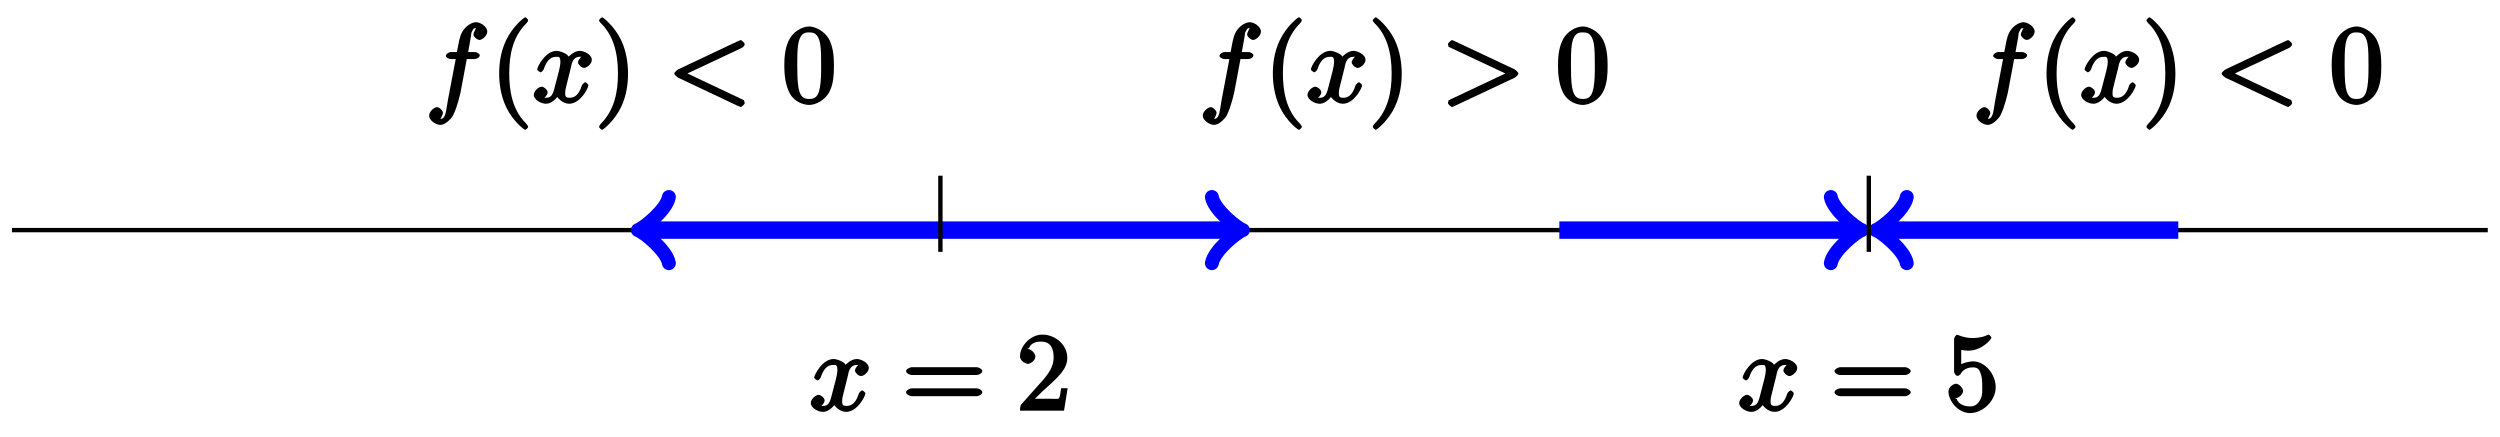
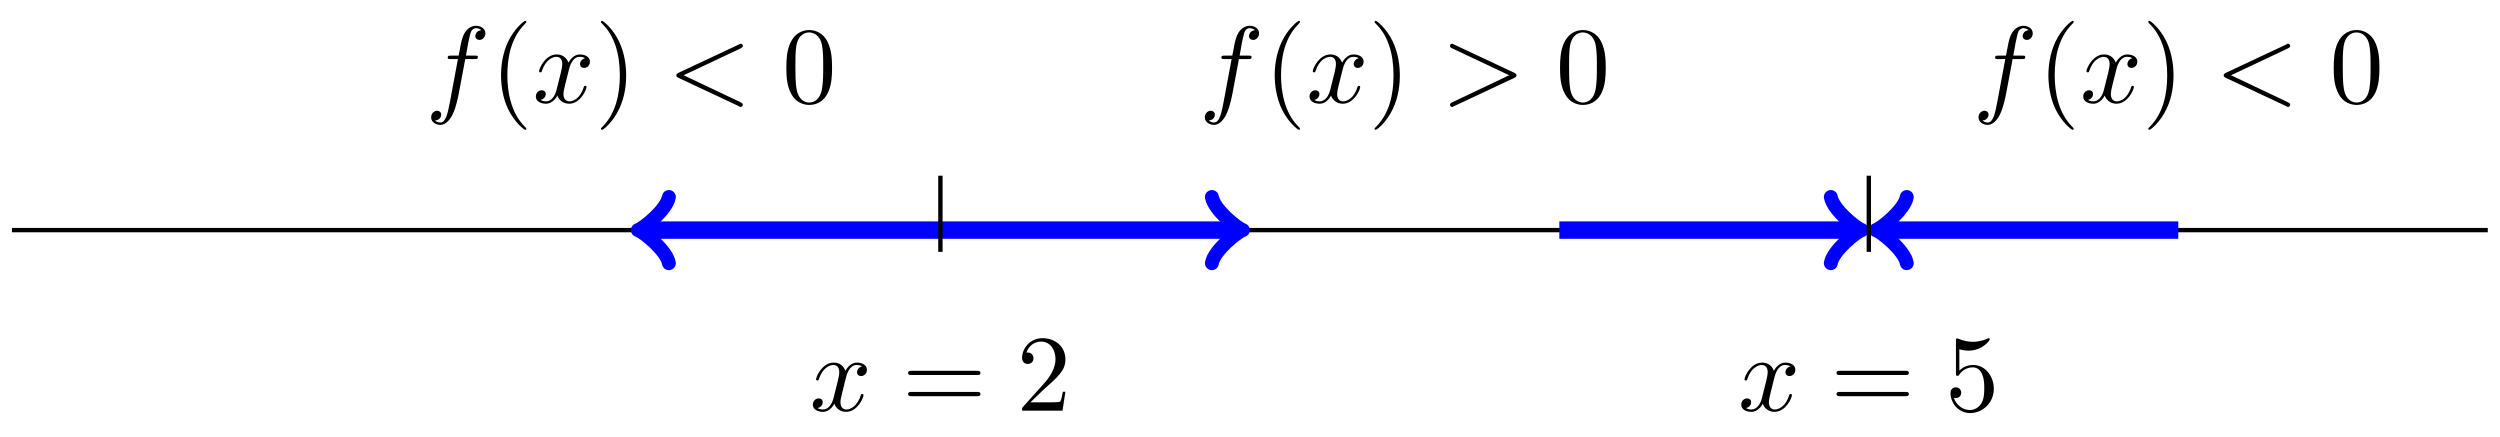
<svg xmlns="http://www.w3.org/2000/svg" xmlns:xlink="http://www.w3.org/1999/xlink" width="229pt" height="40pt" viewBox="0 0 229 40" version="1.1">
  <defs>
    <g>
      <symbol overflow="visible" id="glyph0-0">
        <path style="stroke:none;" d="" />
      </symbol>
      <symbol overflow="visible" id="glyph0-1">
-         <path style="stroke:none;" d="M 3.5 -3.172 C 3.562 -3.422 3.625 -4.188 4.312 -4.188 C 4.359 -4.188 4.469 -4.234 4.688 -4.109 L 4.812 -4.391 C 4.531 -4.344 4.156 -3.922 4.156 -3.672 C 4.156 -3.516 4.453 -3.172 4.719 -3.172 C 4.938 -3.172 5.422 -3.516 5.422 -3.906 C 5.422 -4.422 4.672 -4.734 4.328 -4.734 C 3.75 -4.734 3.266 -4.156 3.297 -4.203 C 3.203 -4.469 2.5 -4.734 2.203 -4.734 C 1.172 -4.734 0.422 -3.281 0.422 -3.031 C 0.422 -2.938 0.703 -2.766 0.719 -2.766 C 0.797 -2.766 1 -2.953 1.016 -3.047 C 1.359 -4.094 1.844 -4.188 2.188 -4.188 C 2.375 -4.188 2.547 -4.25 2.547 -3.672 C 2.547 -3.375 2.375 -2.703 2 -1.312 C 1.844 -0.688 1.672 -0.438 1.234 -0.438 C 1.172 -0.438 1.062 -0.391 0.859 -0.516 L 0.734 -0.234 C 0.984 -0.297 1.375 -0.656 1.375 -0.938 C 1.375 -1.203 0.984 -1.453 0.844 -1.453 C 0.531 -1.453 0.109 -1.031 0.109 -0.703 C 0.109 -0.25 0.781 0.109 1.219 0.109 C 1.891 0.109 2.359 -0.641 2.391 -0.703 L 2.094 -0.812 C 2.219 -0.438 2.75 0.109 3.344 0.109 C 4.375 0.109 5.109 -1.328 5.109 -1.578 C 5.109 -1.688 4.859 -1.859 4.828 -1.859 C 4.734 -1.859 4.531 -1.641 4.516 -1.578 C 4.188 -0.516 3.688 -0.438 3.375 -0.438 C 2.984 -0.438 2.984 -0.594 2.984 -0.922 C 2.984 -1.141 3.047 -1.359 3.156 -1.797 Z M 3.5 -3.172 " />
+         <path style="stroke:none;" d="M 3.328 -3.016 C 3.391 -3.266 3.625 -4.188 4.312 -4.188 C 4.359 -4.188 4.609 -4.188 4.812 -4.062 C 4.531 -4 4.344 -3.766 4.344 -3.516 C 4.344 -3.359 4.453 -3.172 4.719 -3.172 C 4.938 -3.172 5.25 -3.344 5.25 -3.75 C 5.25 -4.266 4.672 -4.406 4.328 -4.406 C 3.75 -4.406 3.406 -3.875 3.281 -3.656 C 3.031 -4.312 2.5 -4.406 2.203 -4.406 C 1.172 -4.406 0.594 -3.125 0.594 -2.875 C 0.594 -2.766 0.703 -2.766 0.719 -2.766 C 0.797 -2.766 0.828 -2.797 0.844 -2.875 C 1.188 -3.938 1.844 -4.188 2.188 -4.188 C 2.375 -4.188 2.719 -4.094 2.719 -3.516 C 2.719 -3.203 2.547 -2.547 2.188 -1.141 C 2.031 -0.531 1.672 -0.109 1.234 -0.109 C 1.172 -0.109 0.953 -0.109 0.734 -0.234 C 0.984 -0.297 1.203 -0.5 1.203 -0.781 C 1.203 -1.047 0.984 -1.125 0.844 -1.125 C 0.531 -1.125 0.297 -0.875 0.297 -0.547 C 0.297 -0.094 0.781 0.109 1.219 0.109 C 1.891 0.109 2.25 -0.594 2.266 -0.641 C 2.391 -0.281 2.75 0.109 3.344 0.109 C 4.375 0.109 4.938 -1.172 4.938 -1.422 C 4.938 -1.531 4.859 -1.531 4.828 -1.531 C 4.734 -1.531 4.719 -1.484 4.688 -1.422 C 4.359 -0.344 3.688 -0.109 3.375 -0.109 C 2.984 -0.109 2.828 -0.422 2.828 -0.766 C 2.828 -0.984 2.875 -1.203 2.984 -1.641 Z M 3.328 -3.016 " />
      </symbol>
      <symbol overflow="visible" id="glyph0-2">
-         <path style="stroke:none;" d="M 3.656 -3.984 L 4.516 -3.984 C 4.719 -3.984 4.984 -4.141 4.984 -4.344 C 4.984 -4.453 4.719 -4.625 4.547 -4.625 L 3.922 -4.625 L 4.094 -5.594 C 4.141 -5.797 4.234 -6.406 4.203 -6.359 C 4.422 -6.812 4.422 -6.812 4.641 -6.812 C 4.672 -6.812 4.812 -6.859 4.734 -6.922 C 4.688 -6.922 4.406 -6.406 4.406 -6.25 C 4.406 -6.016 4.766 -5.734 4.953 -5.734 C 5.219 -5.734 5.672 -6.125 5.672 -6.5 C 5.672 -6.953 5.047 -7.359 4.641 -7.359 C 4.297 -7.359 3.484 -7.016 3.188 -6.016 C 3.125 -5.812 3.094 -5.719 2.891 -4.625 L 2.359 -4.625 C 2.156 -4.625 1.875 -4.453 1.875 -4.266 C 1.875 -4.141 2.141 -3.984 2.328 -3.984 L 2.781 -3.984 L 2.062 -0.203 C 1.891 0.75 1.891 1.5 1.375 1.5 C 1.328 1.5 1.203 1.547 1.281 1.625 C 1.359 1.609 1.609 1.094 1.609 0.953 C 1.609 0.719 1.266 0.422 1.078 0.422 C 0.812 0.422 0.344 0.812 0.344 1.203 C 0.344 1.641 0.969 2.047 1.375 2.047 C 1.922 2.047 2.5 1.297 2.547 1.156 C 2.938 0.406 3.219 -0.922 3.234 -0.984 L 3.797 -3.984 Z M 3.656 -3.984 " />
+         <path style="stroke:none;" d="M 3.656 -3.984 L 4.516 -3.984 C 4.719 -3.984 4.812 -3.984 4.812 -4.188 C 4.812 -4.297 4.719 -4.297 4.547 -4.297 L 3.719 -4.297 L 3.922 -5.438 C 3.969 -5.641 4.109 -6.344 4.172 -6.469 C 4.25 -6.656 4.422 -6.812 4.641 -6.812 C 4.672 -6.812 4.938 -6.812 5.125 -6.625 C 4.688 -6.594 4.578 -6.234 4.578 -6.094 C 4.578 -5.859 4.766 -5.734 4.953 -5.734 C 5.219 -5.734 5.5 -5.969 5.5 -6.344 C 5.5 -6.797 5.047 -7.031 4.641 -7.031 C 4.297 -7.031 3.672 -6.844 3.375 -5.859 C 3.312 -5.656 3.281 -5.547 3.047 -4.297 L 2.359 -4.297 C 2.156 -4.297 2.047 -4.297 2.047 -4.109 C 2.047 -3.984 2.141 -3.984 2.328 -3.984 L 2.984 -3.984 L 2.25 -0.047 C 2.062 0.922 1.891 1.828 1.375 1.828 C 1.328 1.828 1.094 1.828 0.891 1.641 C 1.359 1.609 1.453 1.25 1.453 1.109 C 1.453 0.875 1.266 0.75 1.078 0.75 C 0.812 0.75 0.531 0.984 0.531 1.359 C 0.531 1.797 0.969 2.047 1.375 2.047 C 1.922 2.047 2.328 1.453 2.5 1.078 C 2.828 0.453 3.047 -0.75 3.062 -0.828 Z M 3.656 -3.984 " />
      </symbol>
      <symbol overflow="visible" id="glyph0-3">
-         <path style="stroke:none;" d="M 6.844 -5.016 C 6.969 -5.078 7.094 -5.234 7.094 -5.344 C 7.094 -5.453 6.828 -5.719 6.719 -5.719 C 6.688 -5.719 6.547 -5.656 6.312 -5.547 L 1.016 -3.047 C 0.906 -2.984 0.641 -2.766 0.641 -2.656 C 0.641 -2.531 0.906 -2.328 1.016 -2.266 L 6.312 0.234 C 6.547 0.344 6.688 0.406 6.719 0.406 C 6.828 0.406 7.094 0.156 7.094 0.047 C 7.094 -0.062 6.969 -0.234 7.078 -0.188 L 1.5 -2.828 L 1.5 -2.5 L 7.078 -5.125 Z M 6.844 -5.016 " />
+         <path style="stroke:none;" d="M 6.734 -4.969 C 6.844 -5.031 6.922 -5.078 6.922 -5.188 C 6.922 -5.297 6.828 -5.391 6.719 -5.391 C 6.688 -5.391 6.672 -5.391 6.547 -5.312 L 1.016 -2.719 C 0.906 -2.656 0.828 -2.609 0.828 -2.5 C 0.828 -2.375 0.906 -2.328 1.016 -2.266 L 6.547 0.328 C 6.672 0.406 6.688 0.406 6.719 0.406 C 6.828 0.406 6.922 0.312 6.922 0.203 C 6.922 0.094 6.844 0.047 6.734 -0.016 L 1.5 -2.5 Z M 6.734 -4.969 " />
      </symbol>
      <symbol overflow="visible" id="glyph0-4">
-         <path style="stroke:none;" d="M 6.734 -2.266 C 6.844 -2.328 7.094 -2.531 7.094 -2.656 C 7.094 -2.766 6.844 -2.984 6.734 -3.047 L 1.422 -5.547 C 1.203 -5.656 1.062 -5.719 1.031 -5.719 C 0.922 -5.719 0.641 -5.453 0.641 -5.344 C 0.641 -5.25 0.75 -5.078 0.656 -5.125 L 6.25 -2.5 L 6.25 -2.828 L 0.656 -0.188 C 0.75 -0.234 0.641 -0.047 0.641 0.047 C 0.641 0.156 0.922 0.406 1.031 0.406 C 1.062 0.406 1.203 0.344 1.422 0.234 Z M 6.734 -2.266 " />
+         <path style="stroke:none;" d="M 6.734 -2.266 C 6.844 -2.328 6.922 -2.375 6.922 -2.5 C 6.922 -2.609 6.844 -2.656 6.734 -2.719 L 1.203 -5.312 C 1.078 -5.391 1.062 -5.391 1.031 -5.391 C 0.922 -5.391 0.828 -5.297 0.828 -5.188 C 0.828 -5.094 0.875 -5.031 1.016 -4.969 L 6.25 -2.5 L 1.016 -0.016 C 0.875 0.047 0.828 0.109 0.828 0.203 C 0.828 0.312 0.922 0.406 1.031 0.406 C 1.062 0.406 1.078 0.406 1.203 0.328 Z M 6.734 -2.266 " />
      </symbol>
      <symbol overflow="visible" id="glyph1-0">
        <path style="stroke:none;" d="" />
      </symbol>
      <symbol overflow="visible" id="glyph1-1">
-         <path style="stroke:none;" d="M 6.844 -3.266 C 7 -3.266 7.359 -3.422 7.359 -3.625 C 7.359 -3.812 7 -3.984 6.859 -3.984 L 0.891 -3.984 C 0.75 -3.984 0.375 -3.812 0.375 -3.625 C 0.375 -3.422 0.75 -3.266 0.891 -3.266 Z M 6.859 -1.328 C 7 -1.328 7.359 -1.484 7.359 -1.688 C 7.359 -1.891 7 -2.047 6.844 -2.047 L 0.891 -2.047 C 0.75 -2.047 0.375 -1.891 0.375 -1.688 C 0.375 -1.484 0.75 -1.328 0.891 -1.328 Z M 6.859 -1.328 " />
+         <path style="stroke:none;" d="M 6.844 -3.266 C 7 -3.266 7.188 -3.266 7.188 -3.453 C 7.188 -3.656 7 -3.656 6.859 -3.656 L 0.891 -3.656 C 0.75 -3.656 0.562 -3.656 0.562 -3.453 C 0.562 -3.266 0.75 -3.266 0.891 -3.266 Z M 6.859 -1.328 C 7 -1.328 7.188 -1.328 7.188 -1.531 C 7.188 -1.719 7 -1.719 6.844 -1.719 L 0.891 -1.719 C 0.75 -1.719 0.562 -1.719 0.562 -1.531 C 0.562 -1.328 0.75 -1.328 0.891 -1.328 Z M 6.859 -1.328 " />
      </symbol>
      <symbol overflow="visible" id="glyph1-2">
-         <path style="stroke:none;" d="M 1.391 -0.812 L 2.438 -1.844 C 4 -3.219 4.641 -3.875 4.641 -4.859 C 4.641 -6 3.578 -6.969 2.359 -6.969 C 1.234 -6.969 0.312 -5.875 0.312 -5 C 0.312 -4.438 1 -4.281 1.031 -4.281 C 1.203 -4.281 1.719 -4.562 1.719 -4.969 C 1.719 -5.219 1.359 -5.656 1.016 -5.656 C 0.938 -5.656 0.922 -5.656 1.141 -5.734 C 1.281 -6.125 1.656 -6.328 2.234 -6.328 C 3.141 -6.328 3.391 -5.688 3.391 -4.859 C 3.391 -4.062 2.938 -3.406 2.391 -2.781 L 0.484 -0.641 C 0.375 -0.531 0.312 -0.406 0.312 0 L 4.344 0 L 4.672 -2.062 L 4.078 -2.062 C 4 -1.594 3.984 -1.281 3.875 -1.125 C 3.812 -1.047 3.281 -1.094 3.062 -1.094 L 1.266 -1.094 Z M 1.391 -0.812 " />
+         <path style="stroke:none;" d="M 1.266 -0.766 L 2.328 -1.797 C 3.875 -3.172 4.469 -3.703 4.469 -4.703 C 4.469 -5.844 3.578 -6.641 2.359 -6.641 C 1.234 -6.641 0.5 -5.719 0.5 -4.828 C 0.5 -4.281 1 -4.281 1.031 -4.281 C 1.203 -4.281 1.547 -4.391 1.547 -4.812 C 1.547 -5.062 1.359 -5.328 1.016 -5.328 C 0.938 -5.328 0.922 -5.328 0.891 -5.312 C 1.109 -5.969 1.656 -6.328 2.234 -6.328 C 3.141 -6.328 3.562 -5.516 3.562 -4.703 C 3.562 -3.906 3.078 -3.125 2.516 -2.5 L 0.609 -0.375 C 0.5 -0.266 0.5 -0.234 0.5 0 L 4.203 0 L 4.469 -1.734 L 4.234 -1.734 C 4.172 -1.438 4.109 -1 4 -0.844 C 3.938 -0.766 3.281 -0.766 3.062 -0.766 Z M 1.266 -0.766 " />
      </symbol>
      <symbol overflow="visible" id="glyph1-3">
-         <path style="stroke:none;" d="M 4.641 -2.156 C 4.641 -3.344 3.656 -4.516 2.578 -4.516 C 2.109 -4.516 1.547 -4.312 1.484 -4.25 L 1.484 -5.562 C 1.516 -5.562 1.844 -5.5 2.156 -5.5 C 3.391 -5.5 4.25 -6.562 4.25 -6.688 C 4.25 -6.75 4.062 -6.969 3.984 -6.969 C 3.984 -6.969 3.828 -6.922 3.75 -6.875 C 3.703 -6.844 3.219 -6.656 2.547 -6.656 C 2.156 -6.656 1.688 -6.719 1.219 -6.922 C 1.141 -6.953 1.125 -6.953 1.109 -6.953 C 1 -6.953 0.828 -6.703 0.828 -6.547 L 0.828 -3.594 C 0.828 -3.422 1 -3.188 1.141 -3.188 C 1.219 -3.188 1.359 -3.266 1.391 -3.312 C 1.5 -3.484 1.75 -3.969 2.562 -3.969 C 3.078 -3.969 3.156 -3.672 3.234 -3.484 C 3.391 -3.125 3.406 -2.734 3.406 -2.234 C 3.406 -1.891 3.453 -1.406 3.219 -0.984 C 2.984 -0.594 2.734 -0.391 2.281 -0.391 C 1.562 -0.391 1.156 -0.75 1.062 -1.094 C 0.844 -1.172 0.875 -1.156 0.984 -1.156 C 1.312 -1.156 1.656 -1.562 1.656 -1.797 C 1.656 -2.047 1.312 -2.469 0.984 -2.469 C 0.844 -2.469 0.312 -2.219 0.312 -1.766 C 0.312 -0.906 1.188 0.219 2.297 0.219 C 3.453 0.219 4.641 -0.891 4.641 -2.156 Z M 4.641 -2.156 " />
+         <path style="stroke:none;" d="M 4.469 -2 C 4.469 -3.188 3.656 -4.188 2.578 -4.188 C 2.109 -4.188 1.672 -4.031 1.312 -3.672 L 1.312 -5.625 C 1.516 -5.562 1.844 -5.5 2.156 -5.5 C 3.391 -5.5 4.094 -6.406 4.094 -6.531 C 4.094 -6.594 4.062 -6.641 3.984 -6.641 C 3.984 -6.641 3.953 -6.641 3.906 -6.609 C 3.703 -6.516 3.219 -6.312 2.547 -6.312 C 2.156 -6.312 1.688 -6.391 1.219 -6.594 C 1.141 -6.625 1.125 -6.625 1.109 -6.625 C 1 -6.625 1 -6.547 1 -6.391 L 1 -3.438 C 1 -3.266 1 -3.188 1.141 -3.188 C 1.219 -3.188 1.234 -3.203 1.281 -3.266 C 1.391 -3.422 1.75 -3.969 2.562 -3.969 C 3.078 -3.969 3.328 -3.516 3.406 -3.328 C 3.562 -2.953 3.594 -2.578 3.594 -2.078 C 3.594 -1.719 3.594 -1.125 3.344 -0.703 C 3.109 -0.312 2.734 -0.062 2.281 -0.062 C 1.562 -0.062 0.984 -0.594 0.812 -1.172 C 0.844 -1.172 0.875 -1.156 0.984 -1.156 C 1.312 -1.156 1.484 -1.406 1.484 -1.641 C 1.484 -1.891 1.312 -2.141 0.984 -2.141 C 0.844 -2.141 0.5 -2.062 0.5 -1.609 C 0.5 -0.75 1.188 0.219 2.297 0.219 C 3.453 0.219 4.469 -0.734 4.469 -2 Z M 4.469 -2 " />
      </symbol>
      <symbol overflow="visible" id="glyph1-4">
-         <path style="stroke:none;" d="M 3.469 2.234 C 3.469 2.203 3.422 2.062 3.25 1.891 C 2 0.641 1.734 -1.125 1.734 -2.656 C 1.734 -4.391 2.062 -6.016 3.297 -7.25 C 3.422 -7.375 3.469 -7.5 3.469 -7.531 C 3.469 -7.609 3.266 -7.812 3.203 -7.812 C 3.094 -7.812 2.031 -6.953 1.438 -5.688 C 0.922 -4.594 0.812 -3.484 0.812 -2.656 C 0.812 -1.875 0.922 -0.672 1.469 0.453 C 2.062 1.688 3.094 2.5 3.203 2.5 C 3.266 2.5 3.469 2.297 3.469 2.234 Z M 3.469 2.234 " />
+         <path style="stroke:none;" d="M 3.297 2.391 C 3.297 2.359 3.297 2.344 3.125 2.172 C 1.891 0.922 1.562 -0.969 1.562 -2.5 C 1.562 -4.234 1.938 -5.969 3.172 -7.203 C 3.297 -7.328 3.297 -7.344 3.297 -7.375 C 3.297 -7.453 3.266 -7.484 3.203 -7.484 C 3.094 -7.484 2.203 -6.797 1.609 -5.531 C 1.109 -4.438 0.984 -3.328 0.984 -2.5 C 0.984 -1.719 1.094 -0.516 1.641 0.625 C 2.25 1.844 3.094 2.5 3.203 2.5 C 3.266 2.5 3.297 2.469 3.297 2.391 Z M 3.297 2.391 " />
      </symbol>
      <symbol overflow="visible" id="glyph1-5">
-         <path style="stroke:none;" d="M 3.047 -2.656 C 3.047 -3.422 2.938 -4.641 2.391 -5.766 C 1.797 -6.984 0.766 -7.812 0.672 -7.812 C 0.609 -7.812 0.391 -7.594 0.391 -7.531 C 0.391 -7.5 0.438 -7.375 0.625 -7.203 C 1.609 -6.203 2.125 -4.734 2.125 -2.656 C 2.125 -0.953 1.797 0.688 0.562 1.938 C 0.438 2.062 0.391 2.203 0.391 2.234 C 0.391 2.297 0.609 2.5 0.672 2.5 C 0.766 2.5 1.828 1.656 2.422 0.391 C 2.938 -0.703 3.047 -1.812 3.047 -2.656 Z M 3.047 -2.656 " />
+         <path style="stroke:none;" d="M 2.875 -2.5 C 2.875 -3.266 2.766 -4.469 2.219 -5.609 C 1.625 -6.828 0.766 -7.484 0.672 -7.484 C 0.609 -7.484 0.562 -7.438 0.562 -7.375 C 0.562 -7.344 0.562 -7.328 0.75 -7.141 C 1.734 -6.156 2.297 -4.578 2.297 -2.5 C 2.297 -0.781 1.938 0.969 0.703 2.219 C 0.562 2.344 0.562 2.359 0.562 2.391 C 0.562 2.453 0.609 2.5 0.672 2.5 C 0.766 2.5 1.672 1.812 2.25 0.547 C 2.766 -0.547 2.875 -1.656 2.875 -2.5 Z M 2.875 -2.5 " />
      </symbol>
      <symbol overflow="visible" id="glyph1-6">
-         <path style="stroke:none;" d="M 4.75 -3.344 C 4.75 -4.141 4.703 -4.938 4.359 -5.688 C 3.891 -6.641 2.906 -6.969 2.5 -6.969 C 1.891 -6.969 0.984 -6.547 0.578 -5.609 C 0.266 -4.922 0.203 -4.141 0.203 -3.344 C 0.203 -2.609 0.297 -1.594 0.703 -0.844 C 1.141 -0.031 2 0.219 2.484 0.219 C 3.016 0.219 3.953 -0.156 4.391 -1.094 C 4.703 -1.781 4.75 -2.562 4.75 -3.344 Z M 2.484 -0.328 C 2.094 -0.328 1.672 -0.406 1.5 -1.359 C 1.391 -1.969 1.391 -2.875 1.391 -3.469 C 1.391 -4.109 1.391 -4.766 1.469 -5.297 C 1.656 -6.484 2.234 -6.422 2.484 -6.422 C 2.812 -6.422 3.297 -6.406 3.484 -5.406 C 3.578 -4.859 3.578 -4.094 3.578 -3.469 C 3.578 -2.719 3.578 -2.047 3.469 -1.406 C 3.312 -0.453 2.938 -0.328 2.484 -0.328 Z M 2.484 -0.328 " />
+         <path style="stroke:none;" d="M 4.578 -3.188 C 4.578 -3.984 4.531 -4.781 4.188 -5.516 C 3.734 -6.484 2.906 -6.641 2.5 -6.641 C 1.891 -6.641 1.172 -6.375 0.75 -5.453 C 0.438 -4.766 0.391 -3.984 0.391 -3.188 C 0.391 -2.438 0.422 -1.547 0.844 -0.781 C 1.266 0.016 2 0.219 2.484 0.219 C 3.016 0.219 3.781 0.016 4.219 -0.938 C 4.531 -1.625 4.578 -2.406 4.578 -3.188 Z M 2.484 0 C 2.094 0 1.5 -0.25 1.328 -1.203 C 1.219 -1.797 1.219 -2.719 1.219 -3.312 C 1.219 -3.953 1.219 -4.609 1.297 -5.141 C 1.484 -6.328 2.234 -6.422 2.484 -6.422 C 2.812 -6.422 3.469 -6.234 3.656 -5.25 C 3.766 -4.688 3.766 -3.938 3.766 -3.312 C 3.766 -2.562 3.766 -1.891 3.656 -1.25 C 3.5 -0.297 2.938 0 2.484 0 Z M 2.484 0 " />
      </symbol>
    </g>
  </defs>
  <g id="surface1">
    <path style="fill:none;stroke-width:0.399;stroke-linecap:butt;stroke-linejoin:miter;stroke:rgb(0%,0%,0%);stroke-opacity:1;stroke-miterlimit:10;" d="M -28.349 -0.001 L 198.43 -0.001 " transform="matrix(1.00003,0,0,-1.00008,29.44334,21.07665)" />
    <path style="fill:none;stroke-width:1.594;stroke-linecap:butt;stroke-linejoin:miter;stroke:rgb(0%,0%,100%);stroke-opacity:1;stroke-miterlimit:10;" d="M 29.552 -0.001 L 56.692 -0.001 " transform="matrix(1.00003,0,0,-1.00008,29.44334,21.07665)" />
    <path style="fill:none;stroke-width:1.275;stroke-linecap:round;stroke-linejoin:round;stroke:rgb(0%,0%,100%);stroke-opacity:1;stroke-miterlimit:10;" d="M -2.273 3.029 C -2.082 1.892 0 0.189 0.567 0.001 C 0 -0.19 -2.082 -1.893 -2.273 -3.03 " transform="matrix(-1.00003,0,0,1.00008,58.99653,21.07665)" />
    <path style="fill:none;stroke-width:1.594;stroke-linecap:butt;stroke-linejoin:miter;stroke:rgb(0%,0%,100%);stroke-opacity:1;stroke-miterlimit:10;" d="M 56.692 -0.001 L 83.835 -0.001 " transform="matrix(1.00003,0,0,-1.00008,29.44334,21.07665)" />
    <path style="fill:none;stroke-width:1.275;stroke-linecap:round;stroke-linejoin:round;stroke:rgb(0%,0%,100%);stroke-opacity:1;stroke-miterlimit:10;" d="M -2.273 3.03 C -2.081 1.893 0 0.19 0.567 -0.001 C 0 -0.189 -2.081 -1.892 -2.273 -3.029 " transform="matrix(1.00003,0,0,-1.00008,113.2808,21.07665)" />
    <path style="fill:none;stroke-width:1.594;stroke-linecap:butt;stroke-linejoin:miter;stroke:rgb(0%,0%,100%);stroke-opacity:1;stroke-miterlimit:10;" d="M 113.389 -0.001 L 140.529 -0.001 " transform="matrix(1.00003,0,0,-1.00008,29.44334,21.07665)" />
    <path style="fill:none;stroke-width:1.275;stroke-linecap:round;stroke-linejoin:round;stroke:rgb(0%,0%,100%);stroke-opacity:1;stroke-miterlimit:10;" d="M -2.273 3.03 C -2.081 1.893 0 0.19 0.567 -0.001 C 0 -0.189 -2.081 -1.892 -2.273 -3.029 " transform="matrix(1.00003,0,0,-1.00008,169.9761,21.07665)" />
    <path style="fill:none;stroke-width:1.594;stroke-linecap:butt;stroke-linejoin:miter;stroke:rgb(0%,0%,100%);stroke-opacity:1;stroke-miterlimit:10;" d="M 142.939 -0.001 L 170.083 -0.001 " transform="matrix(1.00003,0,0,-1.00008,29.44334,21.07665)" />
    <path style="fill:none;stroke-width:1.275;stroke-linecap:round;stroke-linejoin:round;stroke:rgb(0%,0%,100%);stroke-opacity:1;stroke-miterlimit:10;" d="M -2.273 3.029 C -2.082 1.892 0 0.189 0.567 0.001 C 0 -0.19 -2.082 -1.893 -2.273 -3.03 " transform="matrix(-1.00003,0,0,1.00008,172.3872,21.07665)" />
    <path style="fill:none;stroke-width:0.399;stroke-linecap:butt;stroke-linejoin:miter;stroke:rgb(0%,0%,0%);stroke-opacity:1;stroke-miterlimit:10;" d="M 56.696 4.982 L 56.696 -1.994 " transform="matrix(1.00003,0,0,-1.00008,29.44334,21.07665)" />
    <g style="fill:rgb(0%,0%,0%);fill-opacity:1;">
      <use xlink:href="#glyph0-1" x="74.159" y="37.619" />
    </g>
    <g style="fill:rgb(0%,0%,0%);fill-opacity:1;">
      <use xlink:href="#glyph1-1" x="82.621" y="37.619" />
    </g>
    <g style="fill:rgb(0%,0%,0%);fill-opacity:1;">
      <use xlink:href="#glyph1-2" x="93.122" y="37.619" />
    </g>
    <path style="fill:none;stroke-width:0.399;stroke-linecap:butt;stroke-linejoin:miter;stroke:rgb(0%,0%,0%);stroke-opacity:1;stroke-miterlimit:10;" d="M 141.736 4.982 L 141.736 -1.994 " transform="matrix(1.00003,0,0,-1.00008,29.44334,21.07665)" />
    <g style="fill:rgb(0%,0%,0%);fill-opacity:1;">
      <use xlink:href="#glyph0-1" x="159.202" y="37.619" />
    </g>
    <g style="fill:rgb(0%,0%,0%);fill-opacity:1;">
      <use xlink:href="#glyph1-1" x="167.664" y="37.619" />
    </g>
    <g style="fill:rgb(0%,0%,0%);fill-opacity:1;">
      <use xlink:href="#glyph1-3" x="178.165" y="37.619" />
    </g>
    <g style="fill:rgb(0%,0%,0%);fill-opacity:1;">
      <use xlink:href="#glyph0-2" x="38.962" y="9.393" />
    </g>
    <g style="fill:rgb(0%,0%,0%);fill-opacity:1;">
      <use xlink:href="#glyph1-4" x="44.912" y="9.393" />
    </g>
    <g style="fill:rgb(0%,0%,0%);fill-opacity:1;">
      <use xlink:href="#glyph0-1" x="48.787" y="9.393" />
    </g>
    <g style="fill:rgb(0%,0%,0%);fill-opacity:1;">
      <use xlink:href="#glyph1-5" x="54.481" y="9.393" />
    </g>
    <g style="fill:rgb(0%,0%,0%);fill-opacity:1;">
      <use xlink:href="#glyph0-3" x="61.122" y="9.393" />
    </g>
    <g style="fill:rgb(0%,0%,0%);fill-opacity:1;">
      <use xlink:href="#glyph1-6" x="71.639" y="9.393" />
    </g>
    <g style="fill:rgb(0%,0%,0%);fill-opacity:1;">
      <use xlink:href="#glyph0-2" x="109.831" y="9.393" />
    </g>
    <g style="fill:rgb(0%,0%,0%);fill-opacity:1;">
      <use xlink:href="#glyph1-4" x="115.781" y="9.393" />
    </g>
    <g style="fill:rgb(0%,0%,0%);fill-opacity:1;">
      <use xlink:href="#glyph0-1" x="119.656" y="9.393" />
    </g>
    <g style="fill:rgb(0%,0%,0%);fill-opacity:1;">
      <use xlink:href="#glyph1-5" x="125.35" y="9.393" />
    </g>
    <g style="fill:rgb(0%,0%,0%);fill-opacity:1;">
      <use xlink:href="#glyph0-4" x="131.991" y="9.393" />
    </g>
    <g style="fill:rgb(0%,0%,0%);fill-opacity:1;">
      <use xlink:href="#glyph1-6" x="142.508" y="9.393" />
    </g>
    <g style="fill:rgb(0%,0%,0%);fill-opacity:1;">
      <use xlink:href="#glyph0-2" x="180.7" y="9.393" />
    </g>
    <g style="fill:rgb(0%,0%,0%);fill-opacity:1;">
      <use xlink:href="#glyph1-4" x="186.65" y="9.393" />
    </g>
    <g style="fill:rgb(0%,0%,0%);fill-opacity:1;">
      <use xlink:href="#glyph0-1" x="190.525" y="9.393" />
    </g>
    <g style="fill:rgb(0%,0%,0%);fill-opacity:1;">
      <use xlink:href="#glyph1-5" x="196.219" y="9.393" />
    </g>
    <g style="fill:rgb(0%,0%,0%);fill-opacity:1;">
      <use xlink:href="#glyph0-3" x="202.861" y="9.393" />
    </g>
    <g style="fill:rgb(0%,0%,0%);fill-opacity:1;">
      <use xlink:href="#glyph1-6" x="213.377" y="9.393" />
    </g>
  </g>
</svg>
